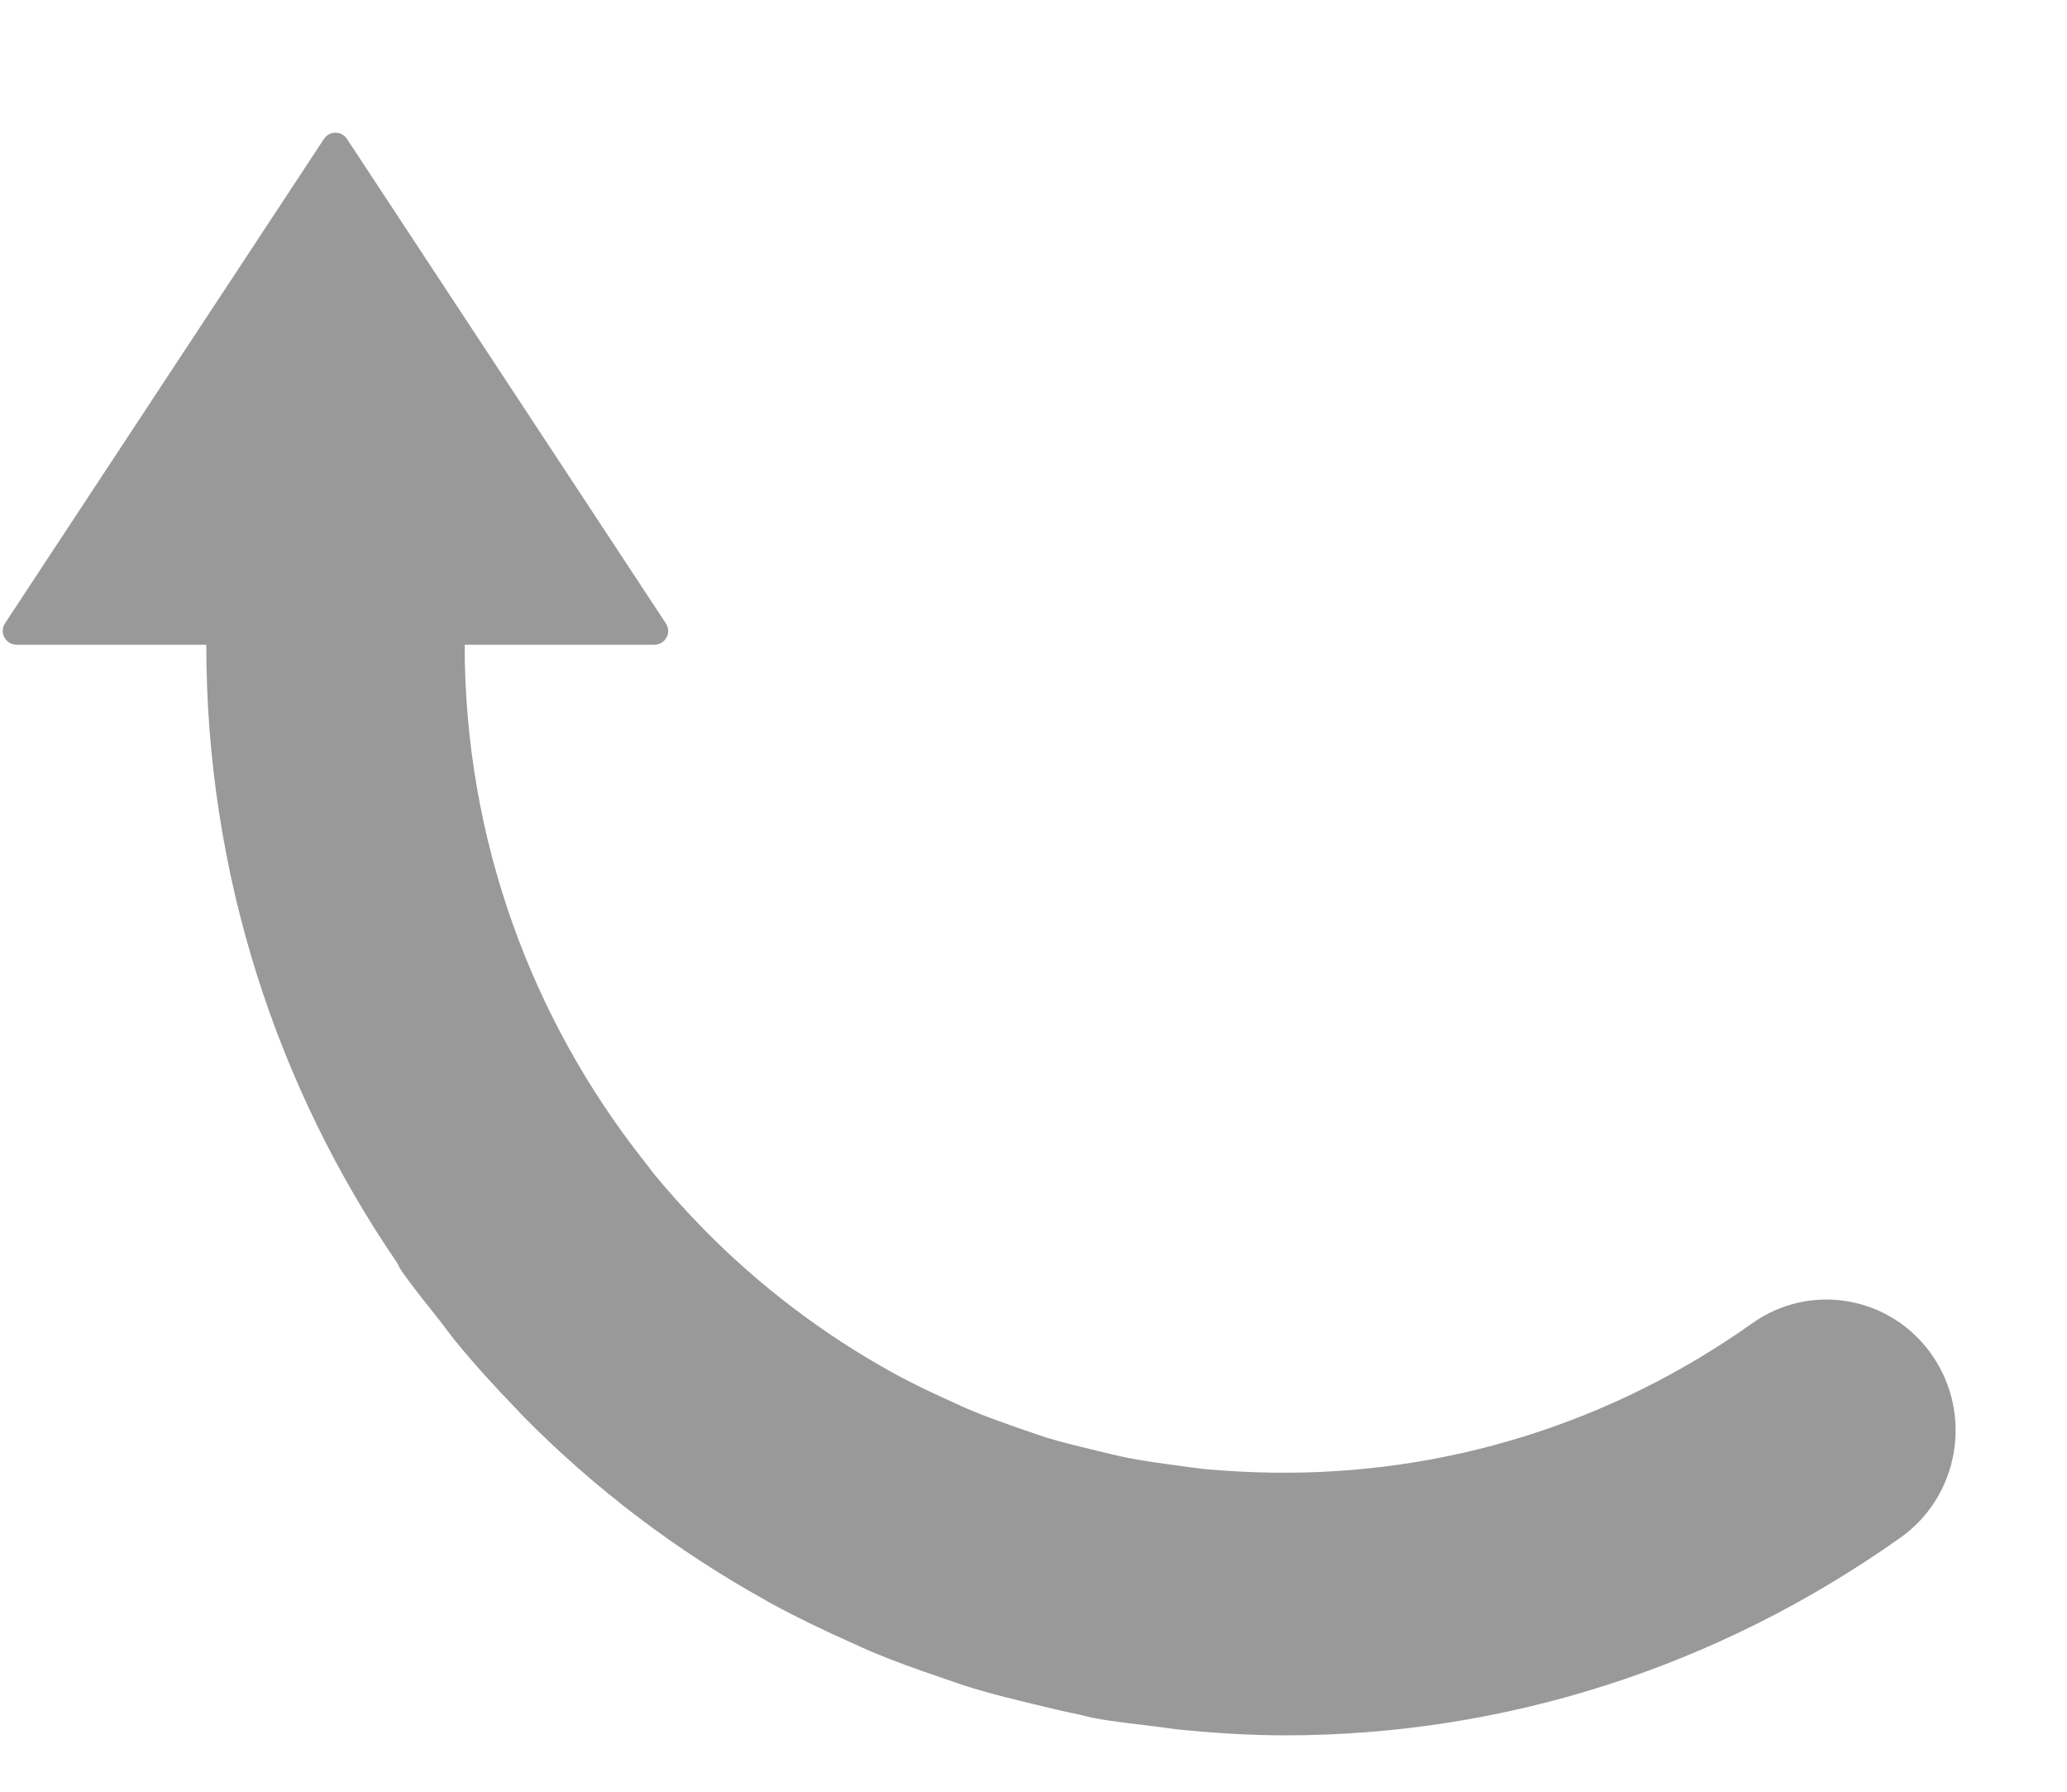
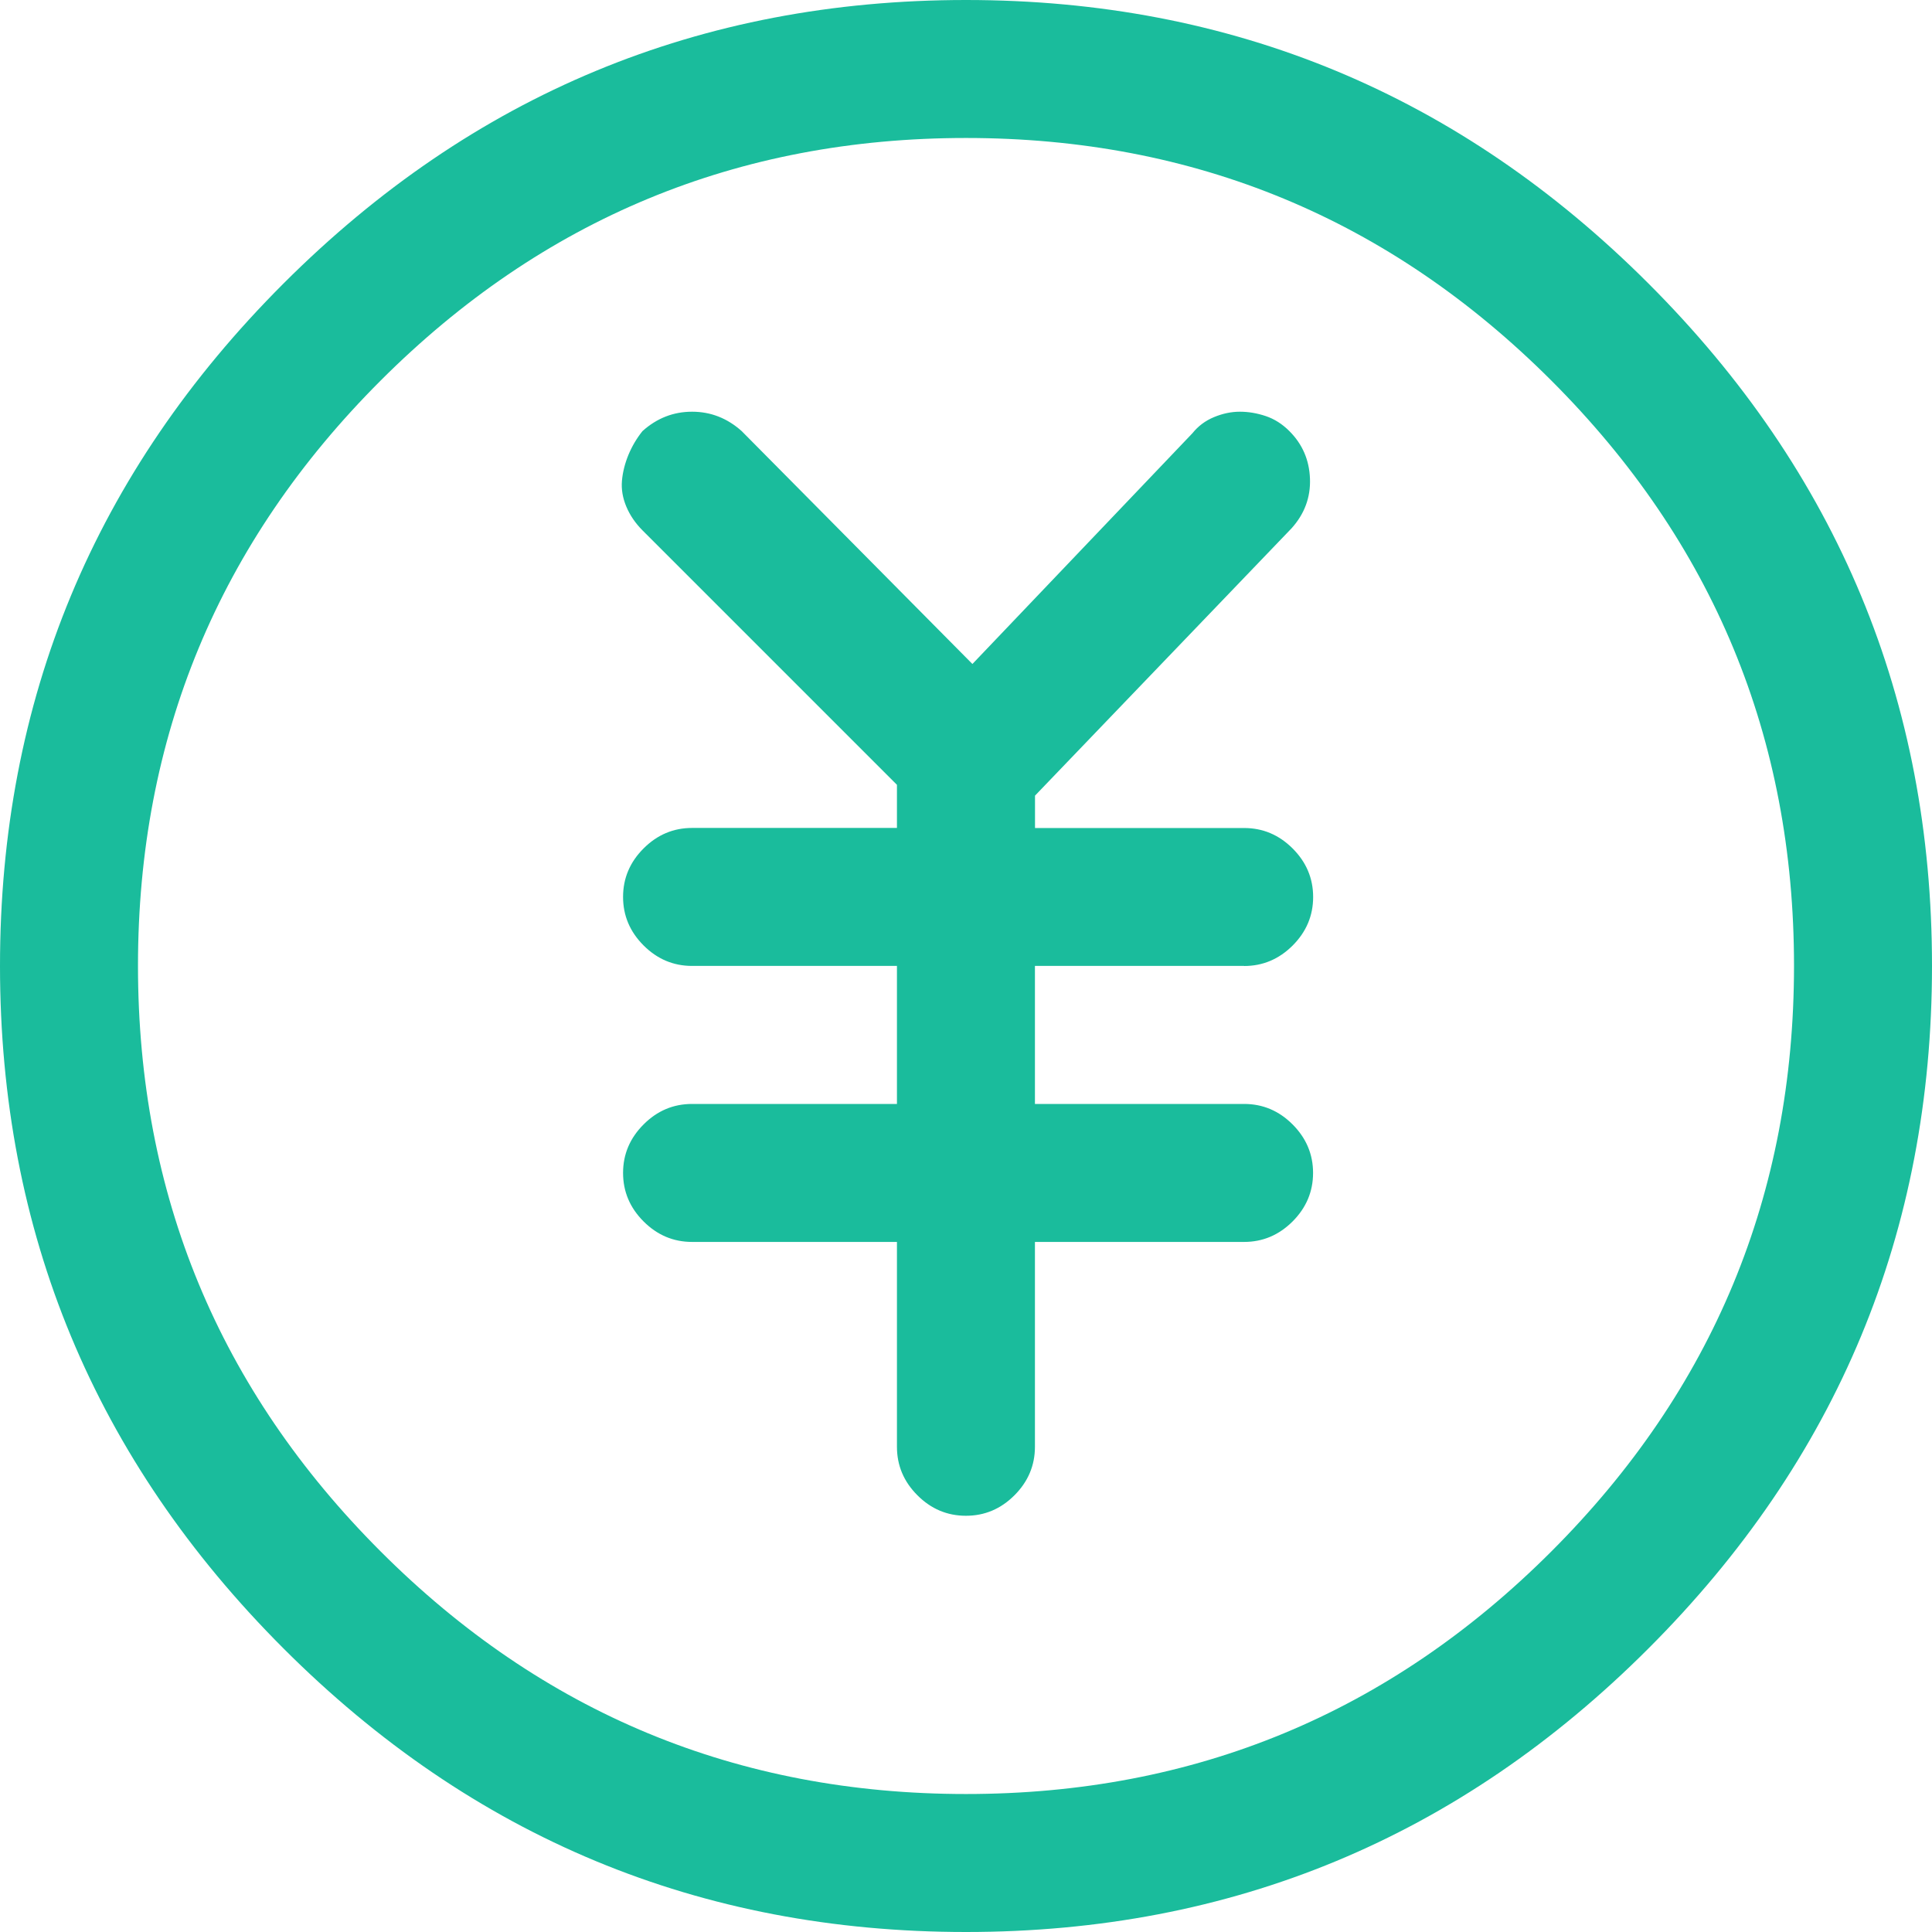
- <svg xmlns="http://www.w3.org/2000/svg" version="1.1" width="15px" height="13px">
-   <g transform="matrix(1 0 0 1 -1031 -20 )">
-     <path d="M 14.022 9.834  C 13.725 9.404  13.14 9.3  12.716 9.601  C 11.683 10.334  10.475 10.702  9.239 10.685  C 9.076 10.683  8.914 10.674  8.753 10.66  C 8.688 10.654  8.622 10.643  8.557 10.635  C 8.43 10.618  8.304 10.601  8.181 10.577  C 8.105 10.562  8.031 10.542  7.956 10.525  C 7.836 10.496  7.716 10.467  7.598 10.432  C 7.542 10.414  7.487 10.394  7.43 10.375  C 7.295 10.328  7.16 10.281  7.028 10.225  C 6.998 10.213  6.97 10.199  6.94 10.185  C 6.787 10.117  6.634 10.045  6.488 9.965  C 6.481 9.961  6.475 9.958  6.468 9.954  C 5.971 9.678  5.516 9.333  5.117 8.929  C 5.111 8.923  5.104 8.916  5.098 8.909  C 4.974 8.783  4.856 8.651  4.743 8.514  C 4.72 8.484  4.697 8.453  4.673 8.423  C 3.861 7.395  3.372 6.093  3.372 4.678  L 4.749 4.678  C 4.784 4.678  4.819 4.659  4.837 4.625  C 4.855 4.592  4.852 4.552  4.832 4.523  L 2.518 1.008  C 2.5 0.98  2.469 0.963  2.434 0.963  C 2.399 0.963  2.369 0.98  2.351 1.008  L 0.036 4.523  C 0.017 4.552  0.014 4.591  0.032 4.625  C 0.05 4.658  0.084 4.678  0.12 4.678  L 1.497 4.678  C 1.497 6.342  2.009 7.885  2.88 9.16  C 2.891 9.178  2.898 9.197  2.91 9.215  C 3 9.345  3.1 9.466  3.197 9.589  C 3.233 9.635  3.267 9.684  3.304 9.729  C 3.447 9.904  3.598 10.069  3.754 10.23  C 3.769 10.246  3.782 10.261  3.797 10.276  C 4.319 10.805  4.91 11.252  5.553 11.609  C 5.569 11.619  5.586 11.629  5.604 11.638  C 5.79 11.739  5.98 11.83  6.173 11.916  C 6.221 11.937  6.268 11.96  6.317 11.981  C 6.481 12.05  6.651 12.111  6.822 12.169  C 6.902 12.197  6.982 12.225  7.064 12.25  C 7.213 12.295  7.366 12.332  7.52 12.369  C 7.622 12.393  7.723 12.419  7.827 12.439  C 7.87 12.448  7.911 12.462  7.953 12.468  C 8.098 12.494  8.244 12.509  8.389 12.527  C 8.441 12.533  8.492 12.542  8.545 12.548  C 8.806 12.574  9.065 12.591  9.325 12.591  C 10.913 12.591  12.463 12.099  13.792 11.156  C 14.216 10.855  14.319 10.264  14.022 9.834  Z " fill-rule="nonzero" fill="#999999" stroke="none" transform="matrix(1 0 0 1 1031 20 )" />
+ <svg xmlns="http://www.w3.org/2000/svg" version="1.1" width="50px" height="50px">
+   <g transform="matrix(1 0 0 1 -301 -219 )">
+     <path d="M 42.662 7.337  C 37.77 2.446  31.882 0  25 0  C 18.118 0  12.23 2.446  7.337 7.337  C 2.445 12.229  -0.001 18.117  0 25  C 0.001 31.883  2.447 37.771  7.337 42.662  C 12.228 47.554  18.115 50  25 50  C 31.885 50  37.772 47.554  42.662 42.662  C 47.553 37.771  49.999 31.883  50 25  C 50.001 18.117  47.555 12.229  42.662 7.337  Z M 40.15 40.15  C 35.965 44.336  30.915 46.429  25 46.429  C 19.085 46.429  14.034 44.336  9.85 40.15  C 5.665 35.964  3.573 30.914  3.571 25  C 3.57 19.086  5.663 14.036  9.85 9.85  C 14.037 5.664  19.087 3.571  25 3.571  C 30.913 3.571  35.963 5.664  40.15 9.85  C 44.337 14.036  46.43 19.086  46.429 25  C 46.427 30.914  44.335 35.964  40.15 40.15  Z M 32.197 24.998  L 32.198 25  C 32.681 25  33.1 24.823  33.454 24.47  C 33.807 24.116  33.984 23.698  33.984 23.214  C 33.984 22.731  33.807 22.312  33.454 21.959  C 33.1 21.605  32.681 21.429  32.198 21.429  L 26.786 21.429  L 26.786 20.591  L 33.427 13.671  C 33.761 13.299  33.92 12.871  33.902 12.388  C 33.884 11.904  33.707 11.495  33.371 11.159  C 33.186 10.973  32.981 10.843  32.757 10.768  C 32.533 10.693  32.31 10.655  32.088 10.655  C 31.865 10.655  31.642 10.702  31.418 10.795  C 31.194 10.888  31.008 11.027  30.859 11.213  L 25.166 17.184  L 19.195 11.157  C 18.822 10.823  18.394 10.655  17.911 10.655  C 17.427 10.655  16.999 10.823  16.627 11.157  C 16.478 11.343  16.357 11.548  16.264 11.771  C 16.172 11.995  16.116 12.218  16.096 12.441  C 16.077 12.664  16.115 12.887  16.209 13.111  C 16.303 13.335  16.442 13.539  16.627 13.725  L 23.213 20.311  L 23.213 21.427  L 17.911 21.427  C 17.427 21.427  17.009 21.604  16.656 21.957  C 16.302 22.311  16.125 22.729  16.125 23.212  C 16.125 23.696  16.302 24.114  16.656 24.468  C 17.009 24.821  17.427 24.998  17.911 24.998  L 23.213 24.998  L 23.213 28.57  L 17.911 28.57  C 17.427 28.57  17.009 28.746  16.656 29.1  C 16.302 29.454  16.125 29.872  16.125 30.355  C 16.125 30.839  16.302 31.257  16.656 31.611  C 17.009 31.964  17.427 32.141  17.911 32.141  L 23.213 32.141  L 23.213 37.443  C 23.213 37.926  23.389 38.345  23.743 38.698  C 24.096 39.052  24.515 39.228  24.998 39.228  C 25.482 39.228  25.9 39.052  26.254 38.698  C 26.607 38.345  26.784 37.926  26.784 37.443  L 26.784 32.141  L 32.197 32.141  C 32.68 32.141  33.098 31.964  33.452 31.611  C 33.805 31.257  33.982 30.839  33.982 30.355  C 33.982 29.872  33.805 29.454  33.452 29.1  C 33.098 28.746  32.68 28.57  32.197 28.57  L 26.784 28.57  L 26.784 24.998  L 32.197 24.998  Z " fill-rule="nonzero" fill="#1abc9c" stroke="none" transform="matrix(1 0 0 1 301 219 )" />
  </g>
</svg>
